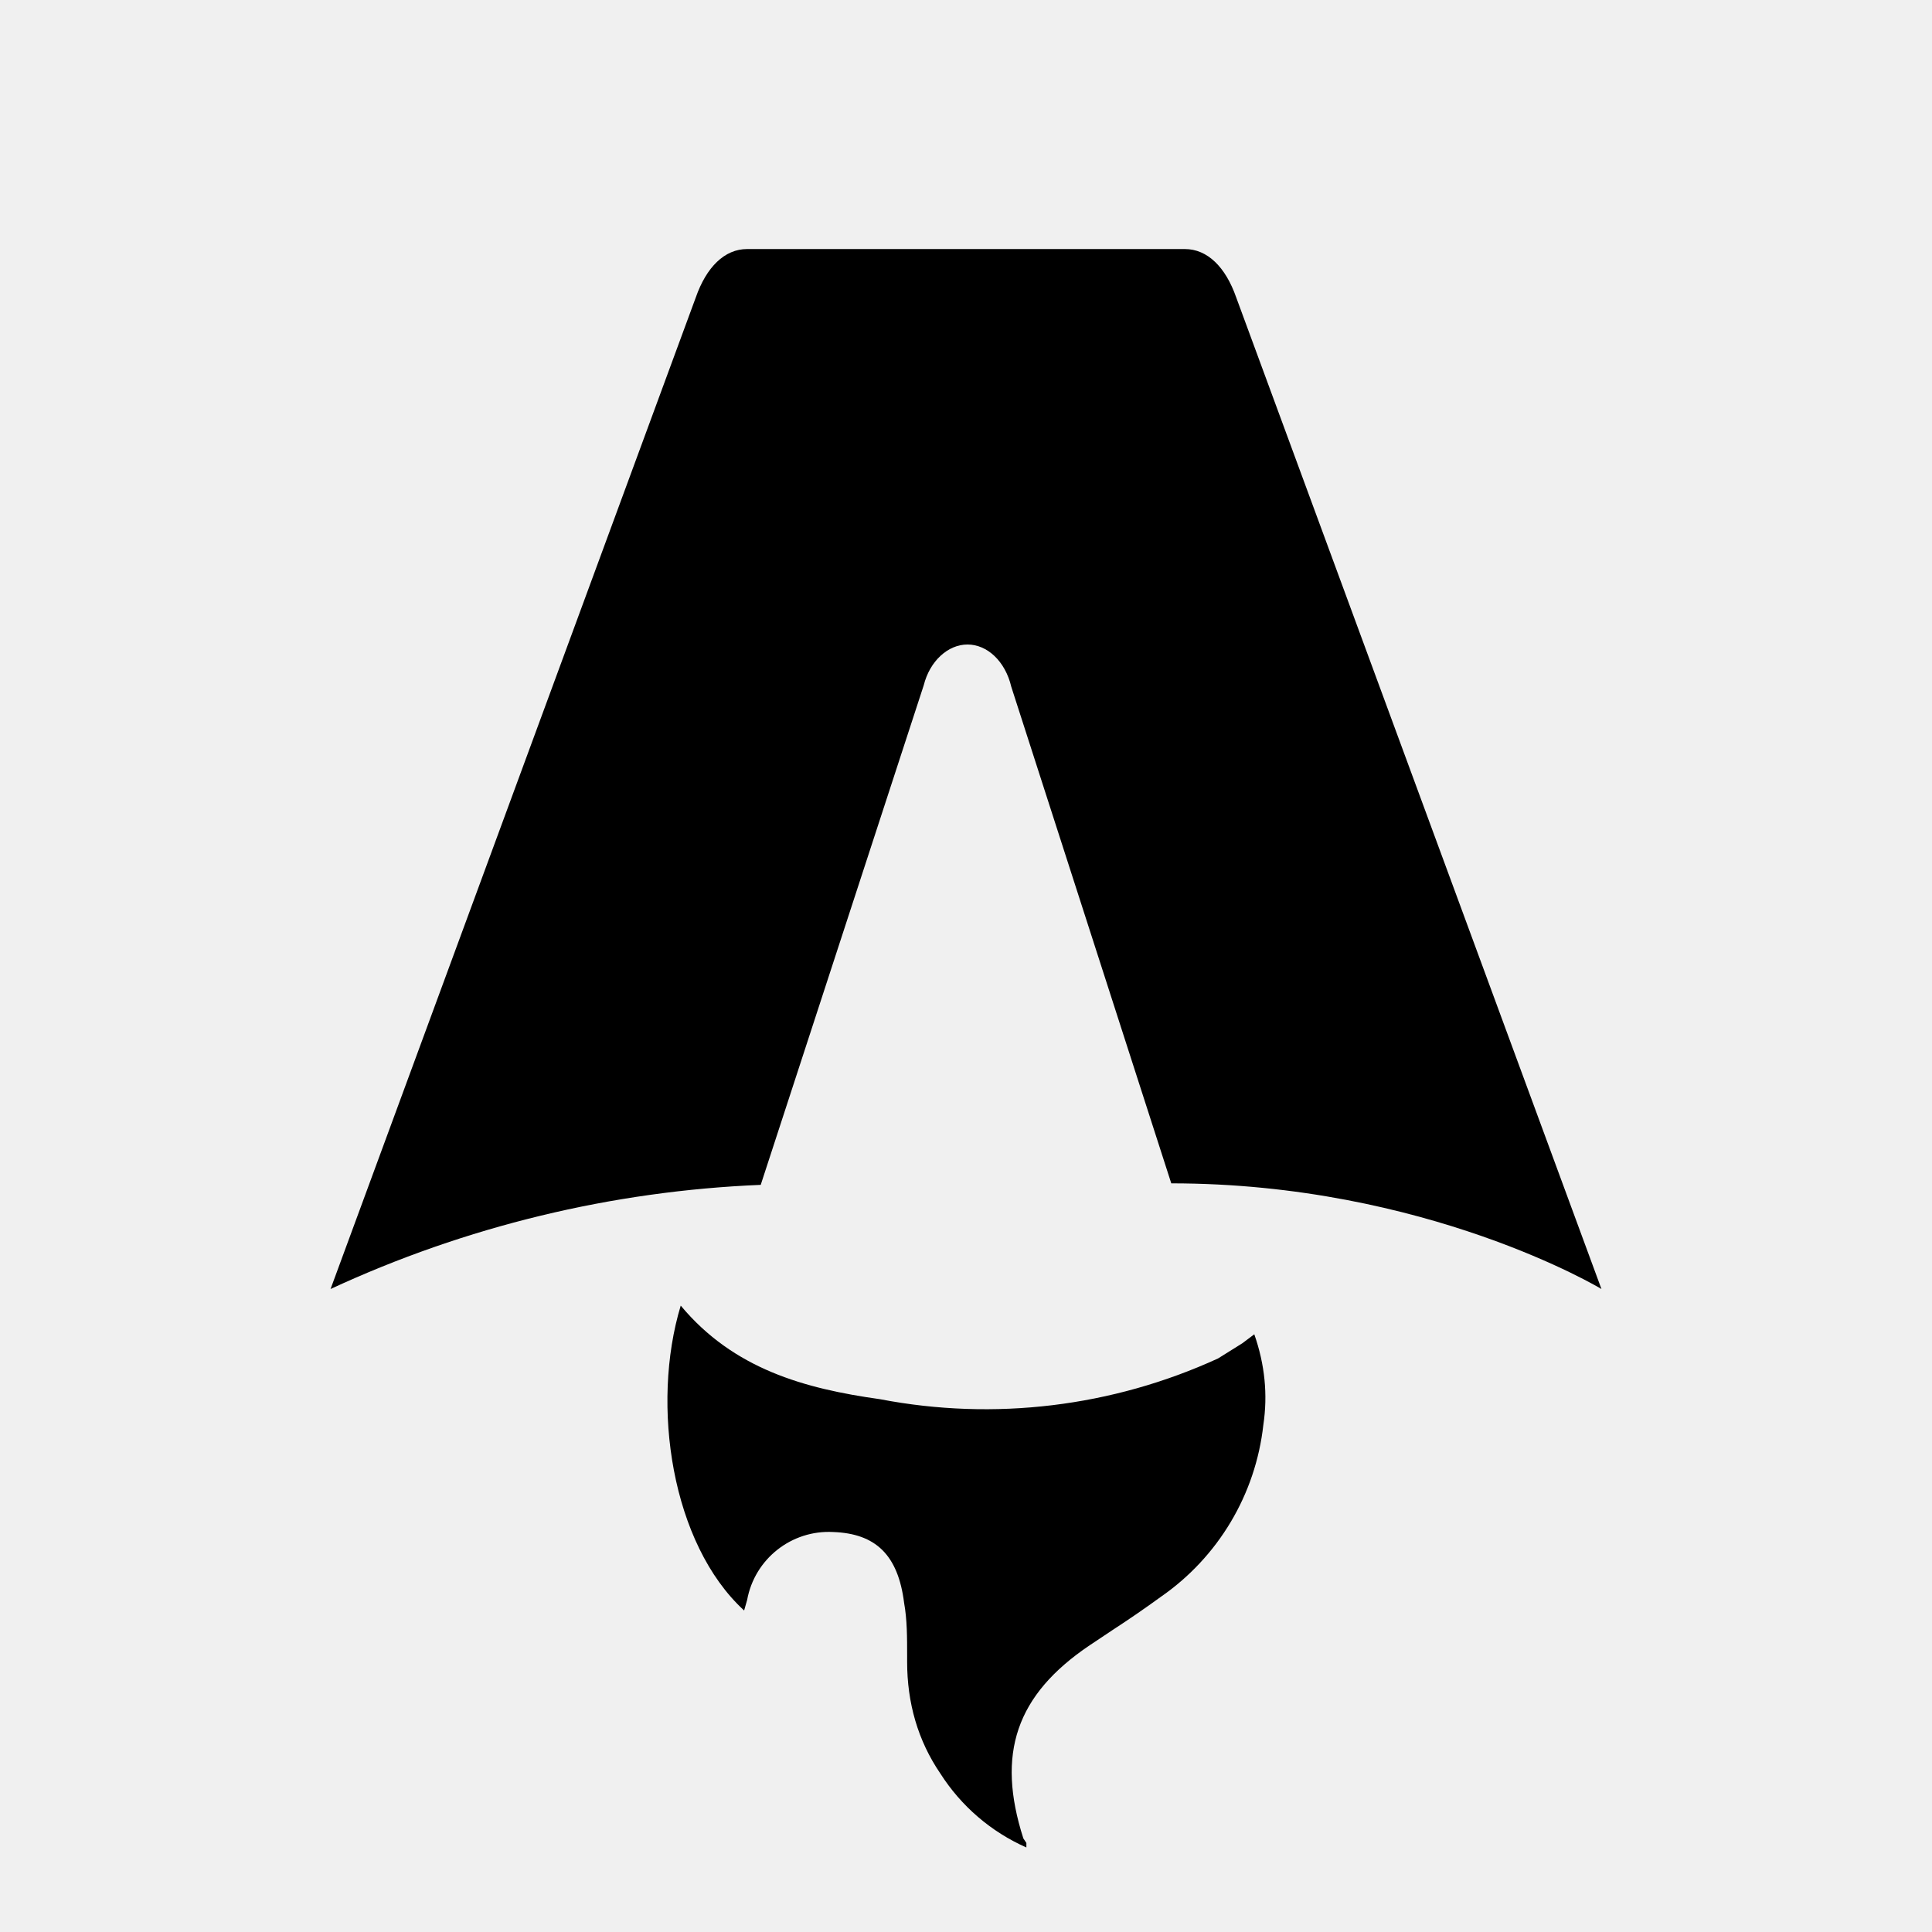
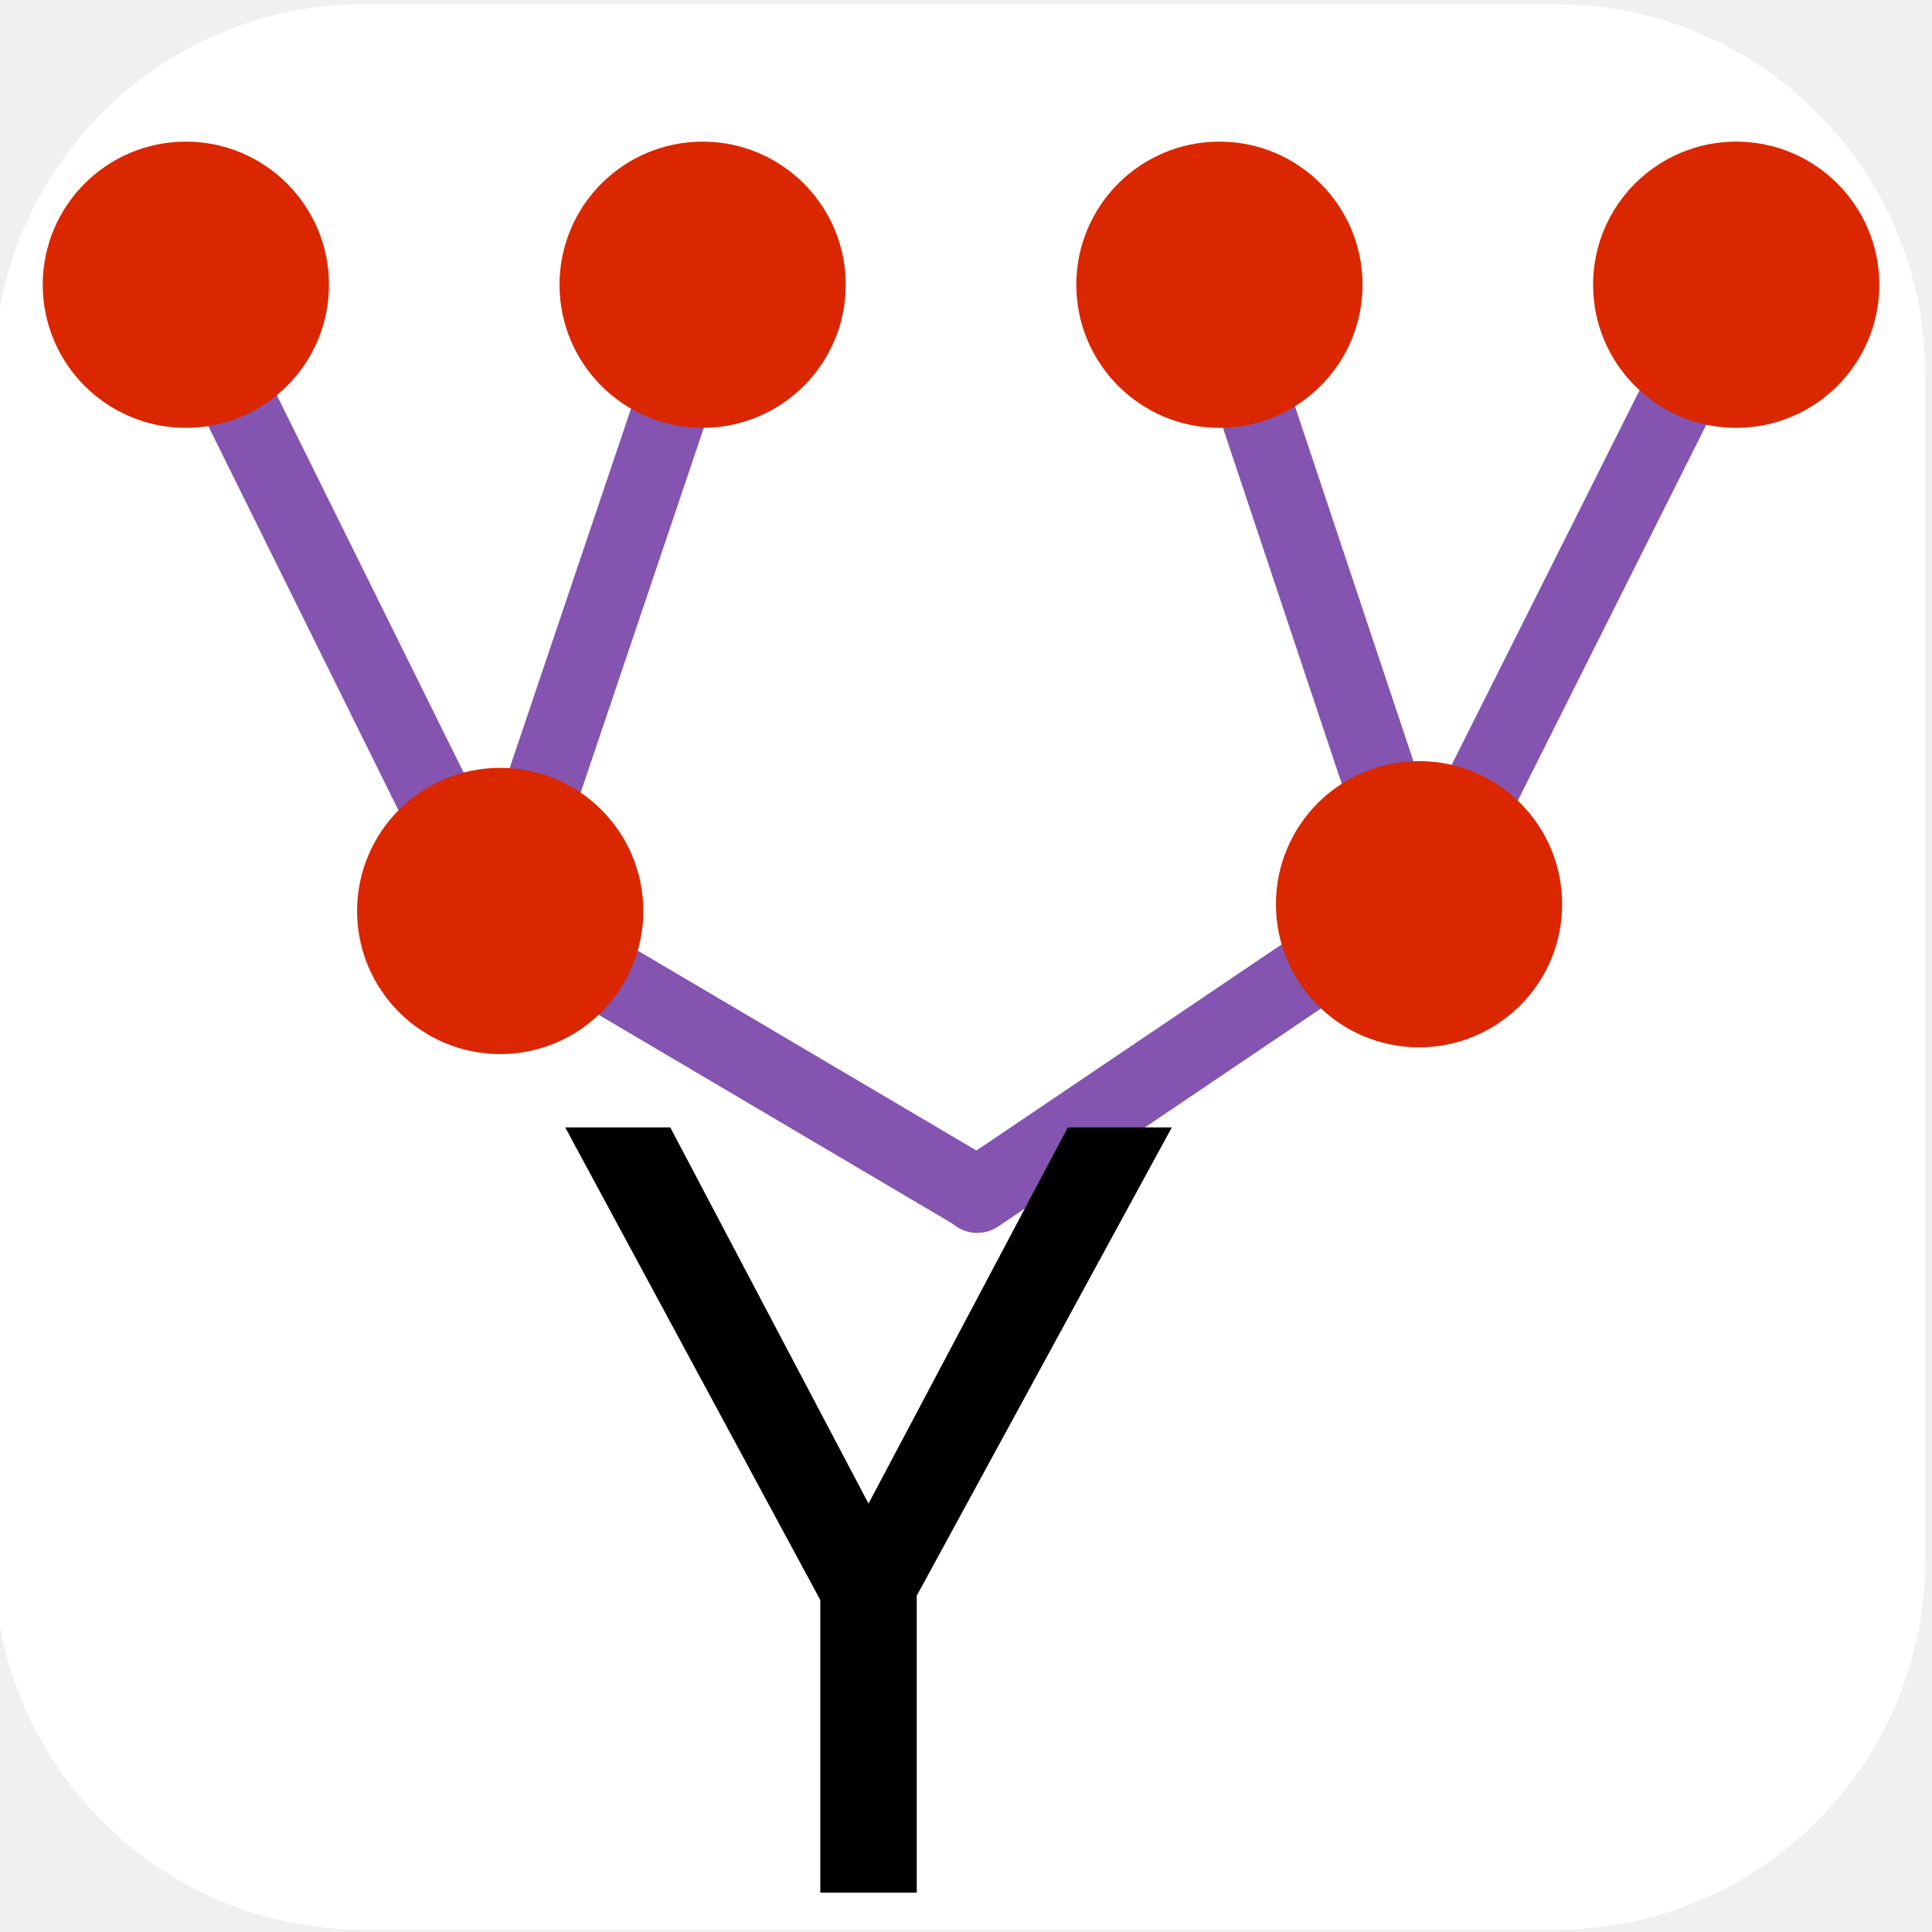
- <svg xmlns="http://www.w3.org/2000/svg" fill="none" viewBox="0 0 128 128">
-   <path d="M50.4 78.5a75.1 75.1 0 0 0-28.5 6.9l24.2-65.7c.7-2 1.9-3.2 3.4-3.2h29c1.5 0 2.7 1.2 3.4 3.2l24.2 65.7s-11.6-7-28.5-7L67 45.5c-.4-1.7-1.6-2.8-2.9-2.8-1.3 0-2.5 1.1-2.9 2.7L50.4 78.5Zm-1.1 28.2Zm-4.2-20.2c-2 6.6-.6 15.8 4.2 20.2a17.5 17.5 0 0 1 .2-.7 5.5 5.5 0 0 1 5.7-4.5c2.8.1 4.3 1.5 4.7 4.7.2 1.1.2 2.3.2 3.5v.4c0 2.7.7 5.2 2.2 7.4a13 13 0 0 0 5.7 4.9v-.3l-.2-.3c-1.8-5.6-.5-9.5 4.4-12.8l1.5-1a73 73 0 0 0 3.2-2.2 16 16 0 0 0 6.8-11.4c.3-2 .1-4-.6-6l-.8.6-1.6 1a37 37 0 0 1-22.4 2.7c-5-.7-9.7-2-13.2-6.2Z" />
-   <style>
-         path { fill: #000; }
-         @media (prefers-color-scheme: dark) {
-             path { fill: #FFF; }
-         }
-     </style>
+ <svg xmlns="http://www.w3.org/2000/svg" width="100%" height="100%" viewBox="0 0 1080 1080" version="1.1" xml:space="preserve" style="fill-rule:evenodd;clip-rule:evenodd;stroke-linecap:round;stroke-linejoin:round;stroke-miterlimit:1.5;">
+   <path d="M1076.19,208.991L1076.19,872.089C1076.19,986.155 983.587,1078.76 869.522,1078.76L203.341,1078.76C89.276,1078.76 -3.331,986.155 -3.331,872.089L-3.331,208.991C-3.331,94.925 89.276,2.319 203.341,2.319L869.522,2.319C983.587,2.319 1076.19,94.925 1076.19,208.991Z" style="fill:white;" />
+   <path d="M279.704,510.429L395.143,168.467" style="fill:none;stroke:rgb(132,84,176);stroke-width:42px;" />
+   <path d="M99.463,156.574L268.626,498.31" style="fill:none;stroke:rgb(132,84,176);stroke-width:42px;" />
+   <g transform="matrix(1,0,0,1,570.945,-20.794)">
+     <path d="M109.36,183.612L222.921,523.917" style="fill:none;stroke:rgb(132,84,176);stroke-width:42px;" />
+   </g>
+   <path d="M796.869,503.581L967.038,164.282" style="fill:none;stroke:rgb(132,84,176);stroke-width:42px;" />
+   <path d="M304.185,524.901L544.852,666.953" style="fill:none;stroke:rgb(132,84,176);stroke-width:42px;" />
+   <path d="M786.95,505.656L546.294,668.186" style="fill:none;stroke:rgb(132,84,176);stroke-width:42px;" />
+   <g transform="matrix(1.97354,0,0,1.97354,-251.495,-595.86)">
+     <circle cx="269.118" cy="559.957" r="40.536" style="fill:rgb(218,39,0);" />
+   </g>
+   <g transform="matrix(1.97354,0,0,1.97354,-138.335,-945.923)">
+     <circle cx="269.118" cy="559.957" r="40.536" style="fill:rgb(218,39,0);" />
+   </g>
+   <g transform="matrix(1.97354,0,0,1.97354,-427.218,-945.923)">
+     <circle cx="269.118" cy="559.957" r="40.536" style="fill:rgb(218,39,0);" />
+   </g>
+   <g transform="matrix(1.97354,0,0,1.97354,262.14,-599.632)">
+     <circle cx="269.118" cy="559.957" r="40.536" style="fill:rgb(218,39,0);" />
+   </g>
+   <g transform="matrix(1.97354,0,0,1.97354,439.43,-945.923)">
+     <circle cx="269.118" cy="559.957" r="40.536" style="fill:rgb(218,39,0);" />
+   </g>
+   <g transform="matrix(1.97354,0,0,1.97354,150.547,-945.923)">
+     <circle cx="269.118" cy="559.957" r="40.536" style="fill:rgb(218,39,0);" />
+   </g>
+   <g transform="matrix(1.50128,0,0,1.50128,-197.65,-371.827)">
+     <g transform="matrix(399.062,0,0,399.062,642.287,952.397)">
+         </g>
+     <text x="342.115px" y="952.397px" style="font-family:'AppleMyungjo';font-size:399.062px;">Y</text>
+   </g>
</svg>
